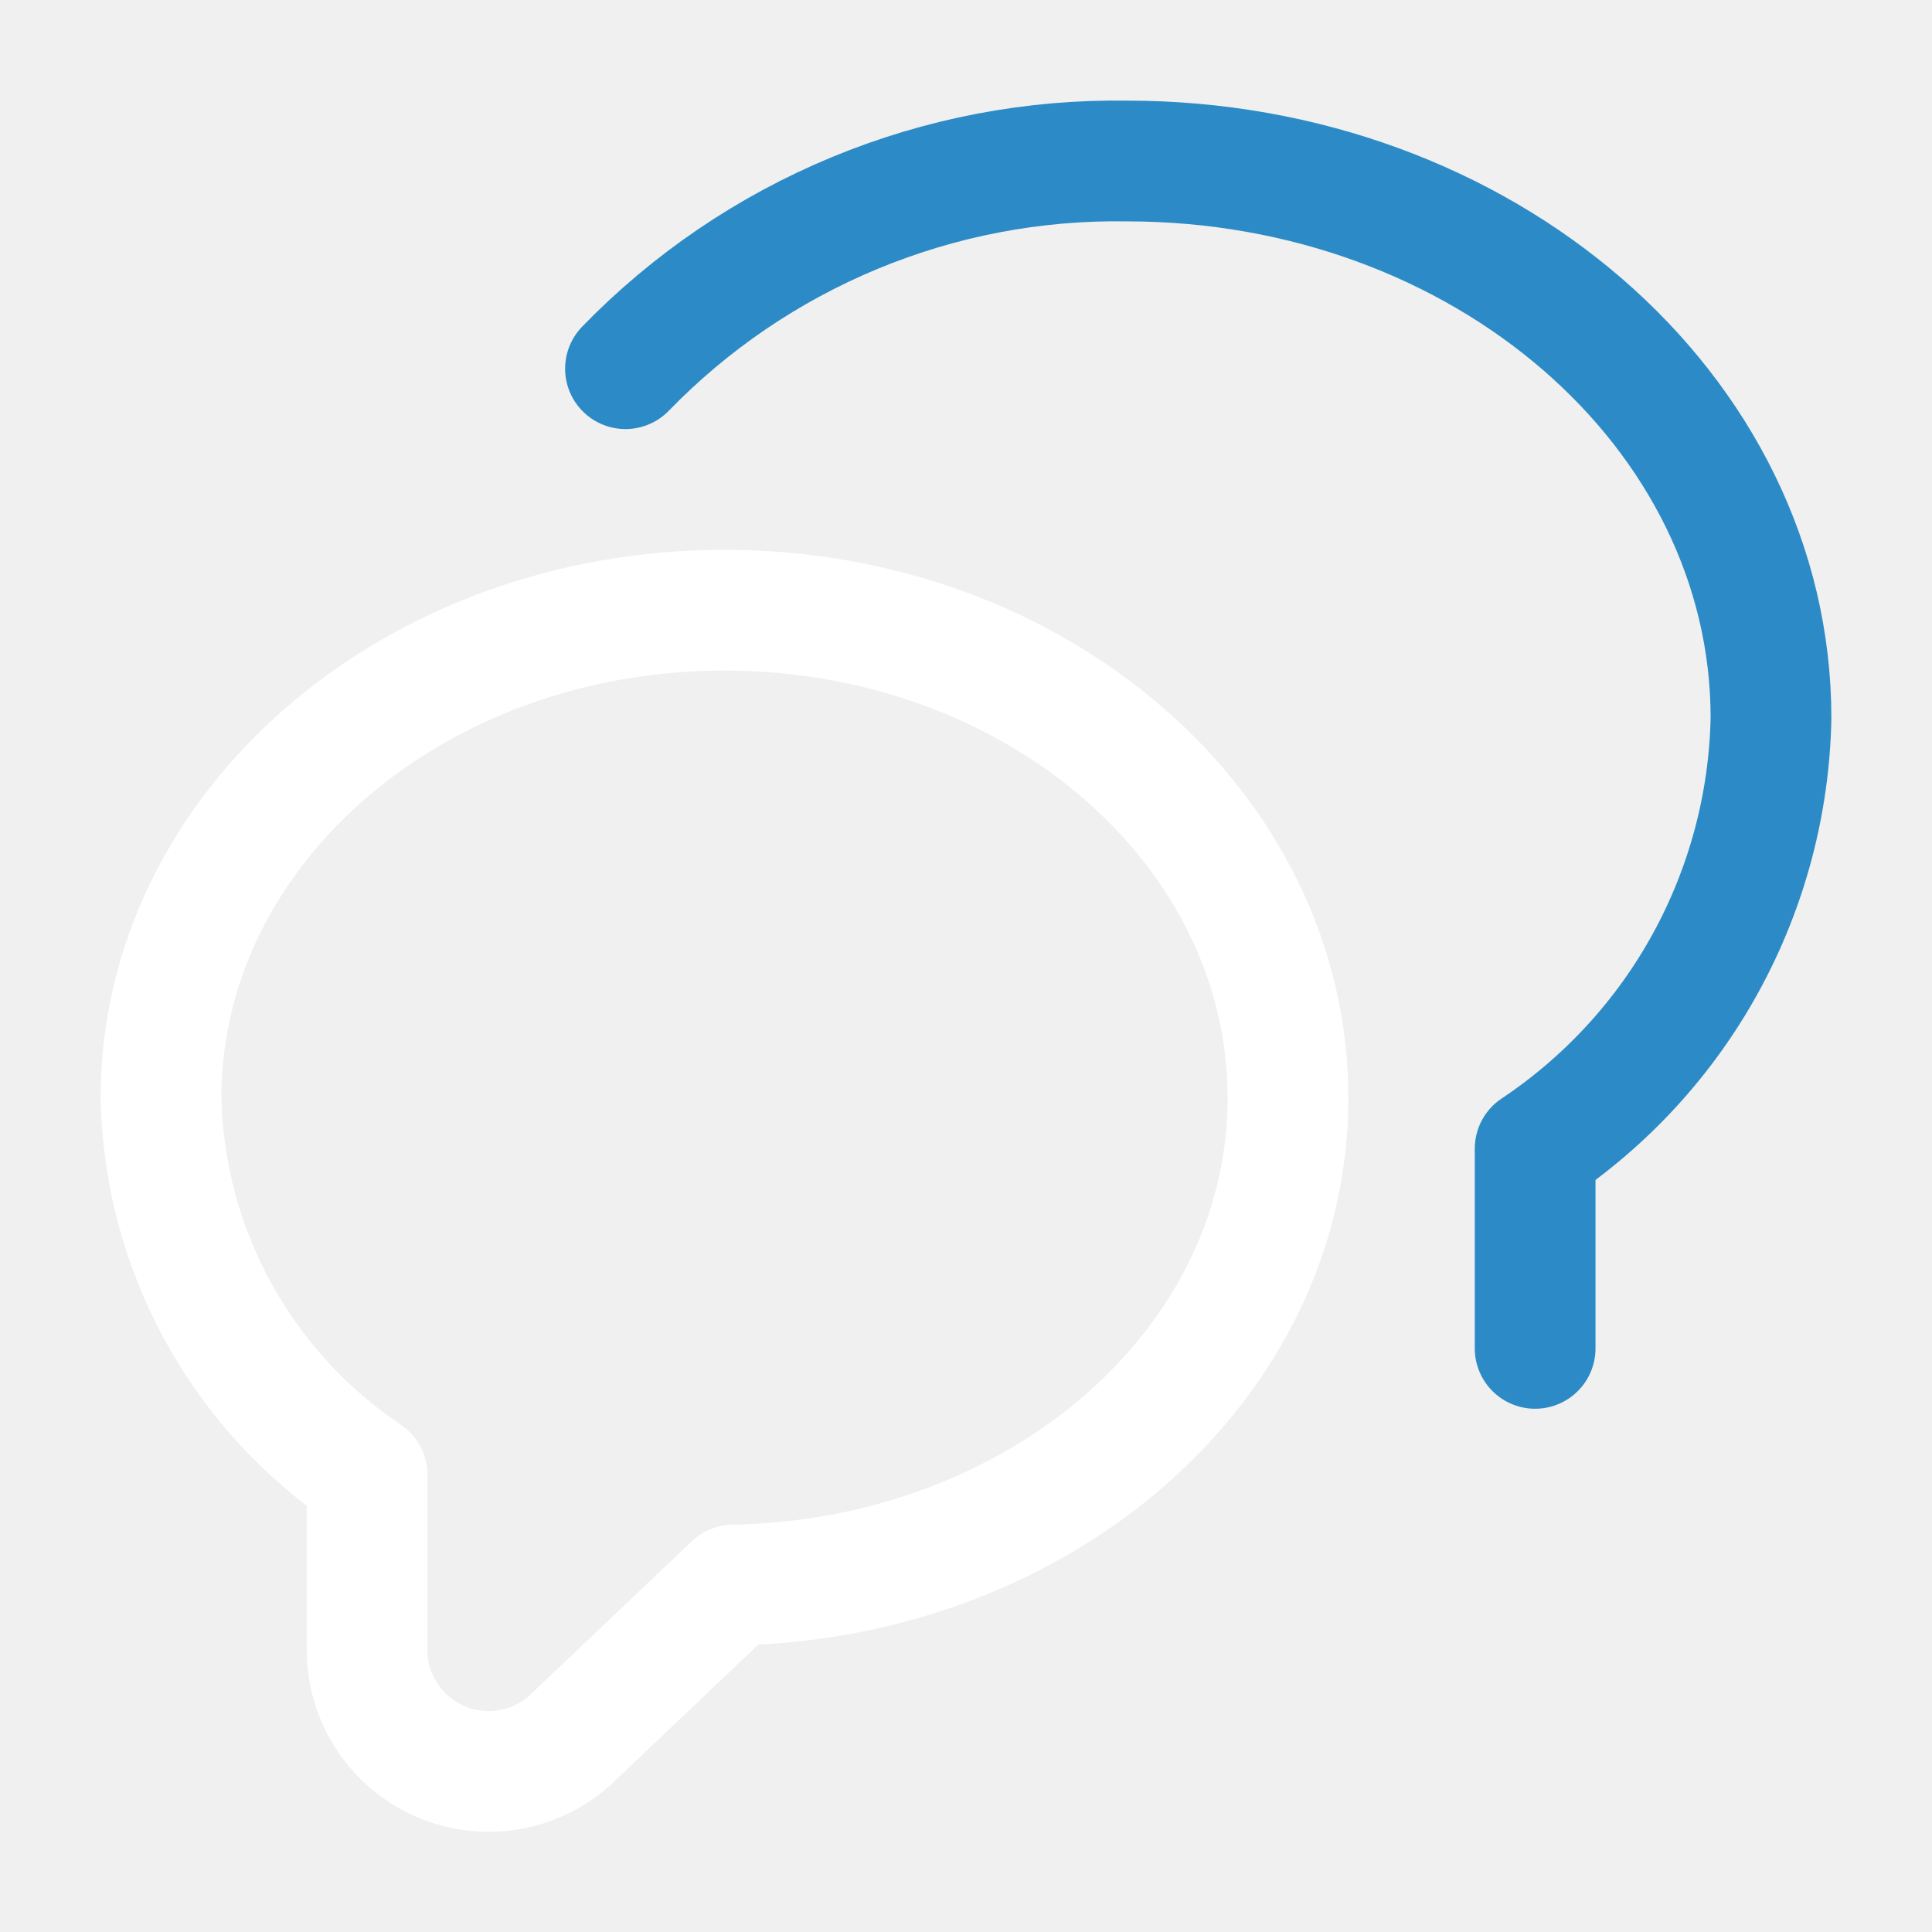
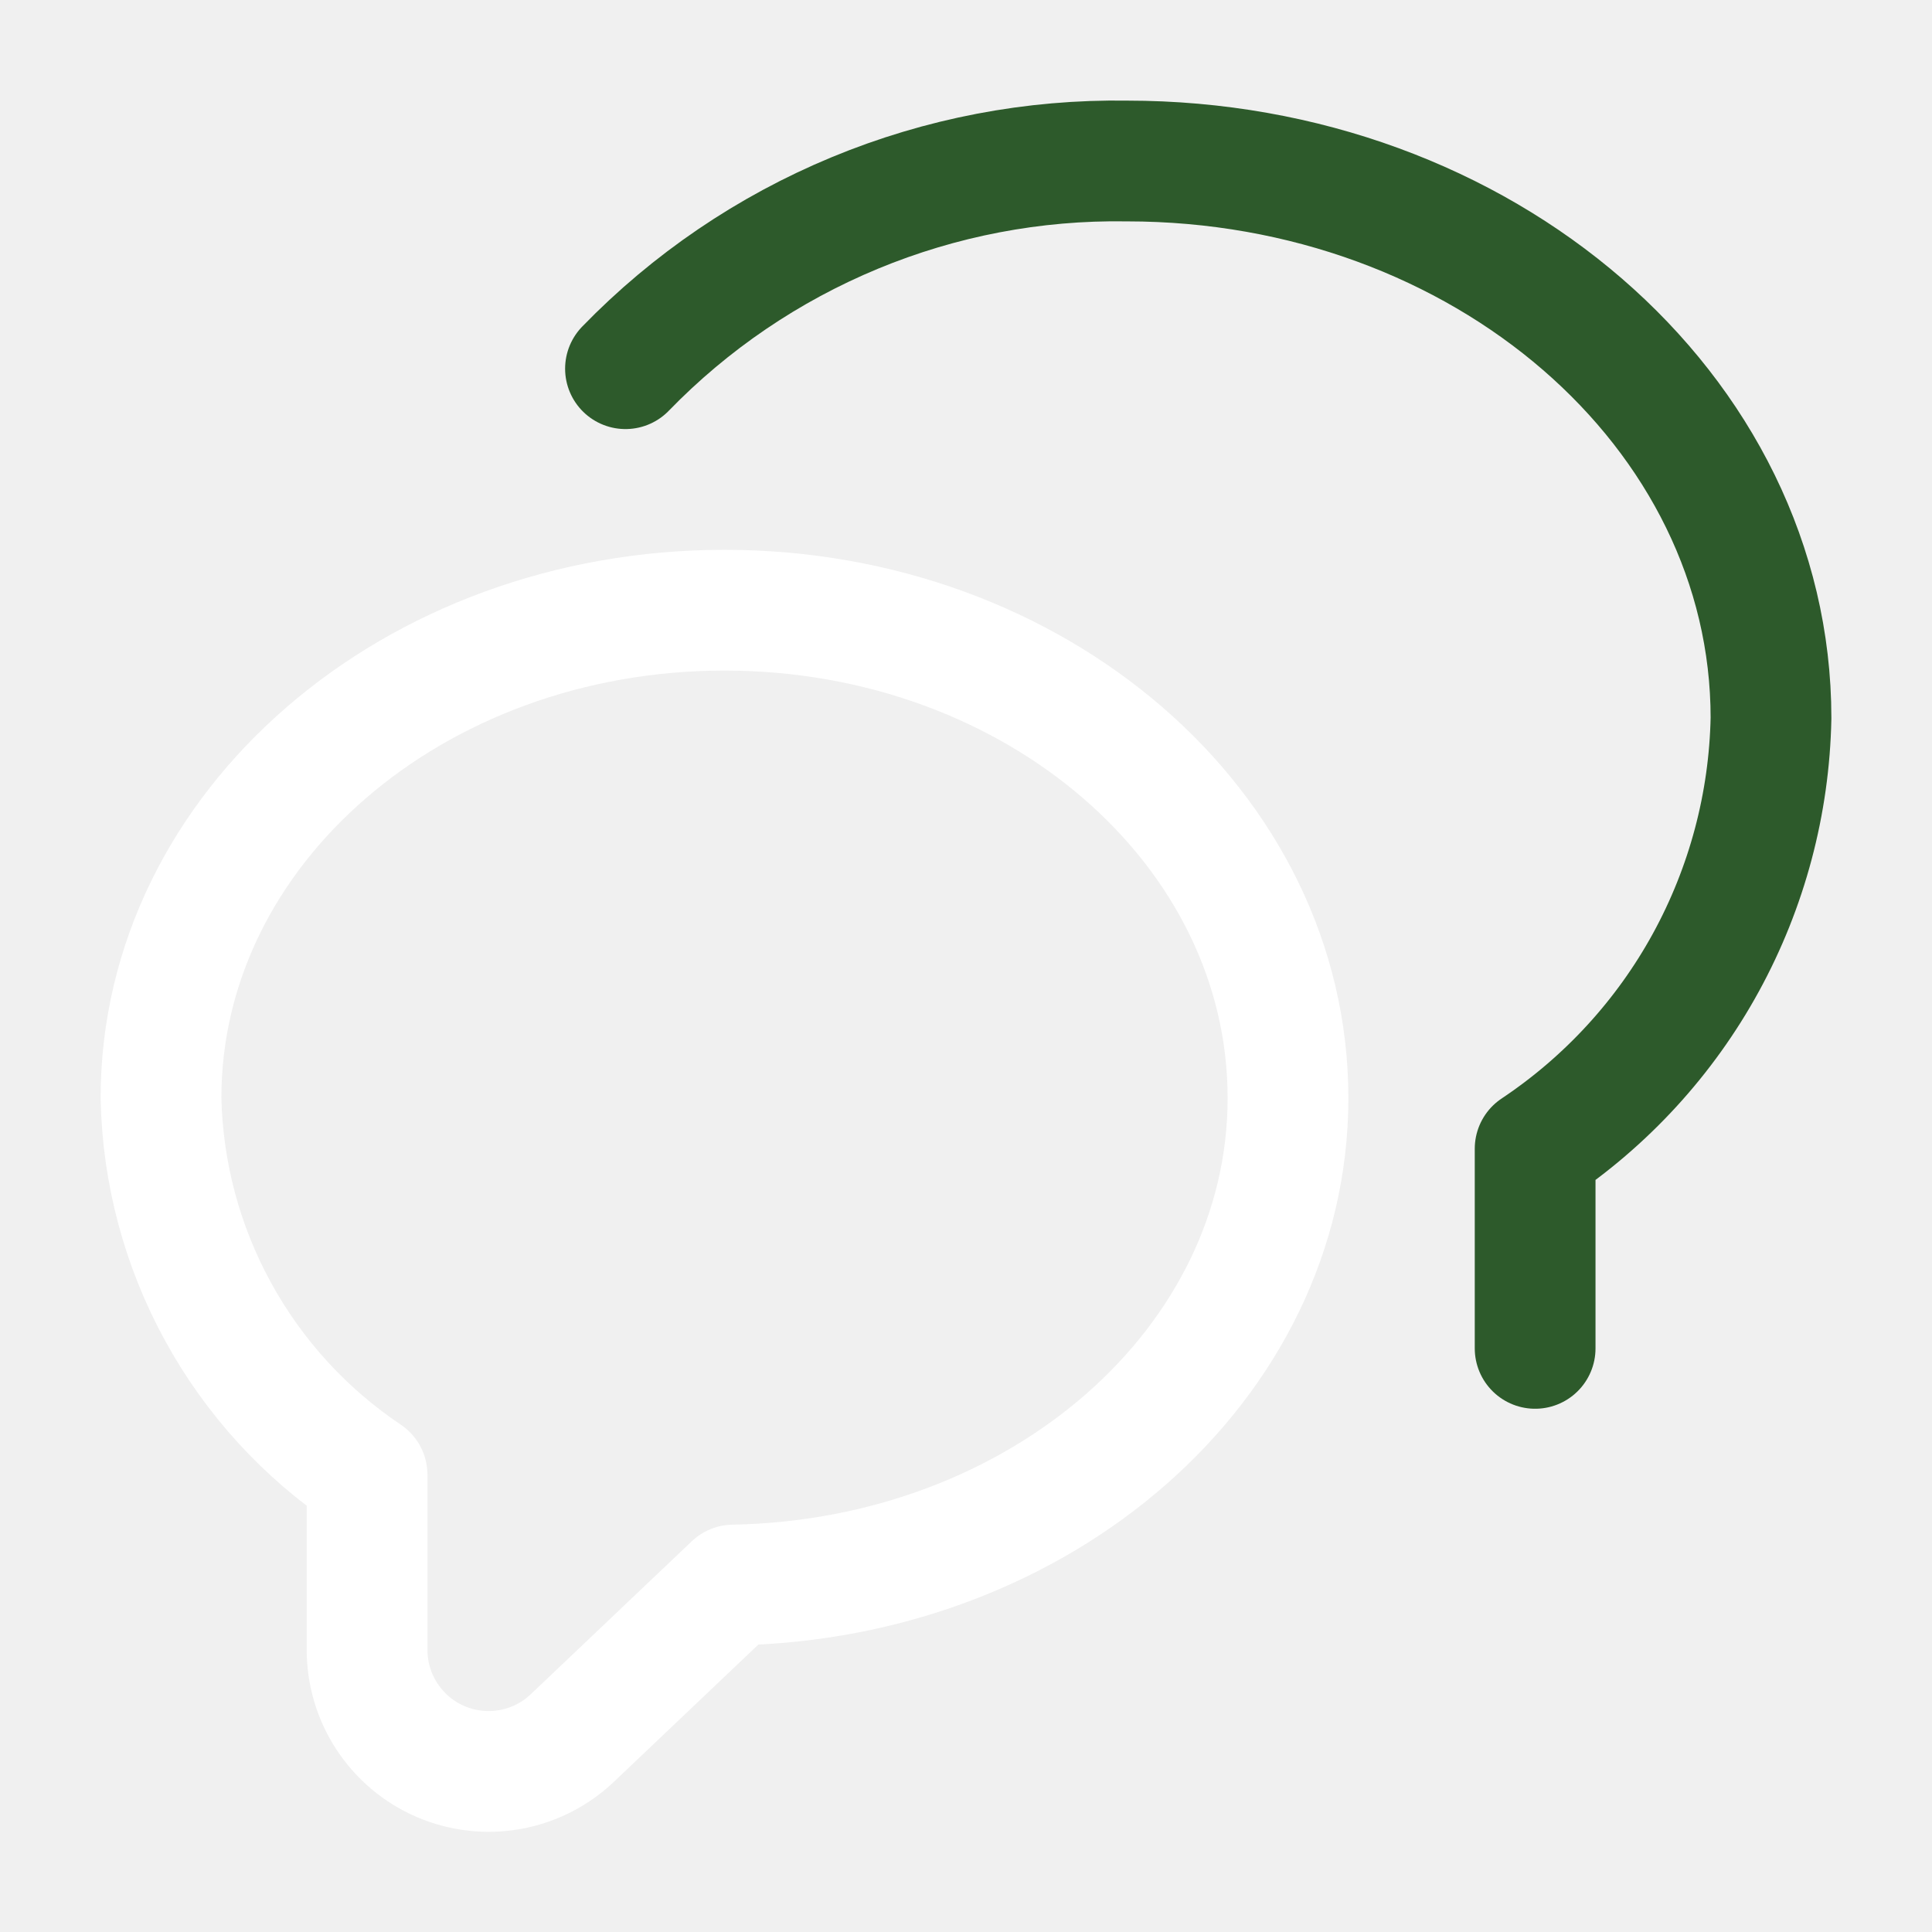
<svg xmlns="http://www.w3.org/2000/svg" width="30px" height="30px" viewBox="0 0 24 24" fill="none">
-   <path d="M7.77 4.58C8.577 3.748 9.546 3.09 10.618 2.646C11.689 2.202 12.84 1.982 13.999 2C18.419 2 22 5.1 22 8.92C21.979 9.982 21.702 11.023 21.192 11.955C20.682 12.887 19.953 13.681 19.07 14.27V16.75" stroke="#2c8bc6" stroke-width="1.5" stroke-linecap="round" stroke-linejoin="round" />
+   <path d="M7.77 4.58C8.577 3.748 9.546 3.09 10.618 2.646C11.689 2.202 12.84 1.982 13.999 2C18.419 2 22 5.1 22 8.92C21.979 9.982 21.702 11.023 21.192 11.955C20.682 12.887 19.953 13.681 19.07 14.27V16.75" stroke=" #2D5A2B" stroke-width="1.5" stroke-linecap="round" stroke-linejoin="round" />
  <path d="M16 13.64C16 10.29 12.87 7.58 9 7.58C5.13 7.58 2 10.29 2 13.64C2.019 14.568 2.262 15.479 2.708 16.293C3.154 17.108 3.789 17.803 4.56 18.32V20.49C4.559 20.786 4.645 21.076 4.807 21.323C4.969 21.57 5.2 21.765 5.472 21.882C5.744 21.999 6.044 22.034 6.335 21.982C6.626 21.93 6.896 21.794 7.11 21.59L9.11 19.69C12.94 19.62 16 16.94 16 13.64Z" stroke="#ffffff" stroke-width="1.5" stroke-linecap="round" stroke-linejoin="round" />
</svg>
